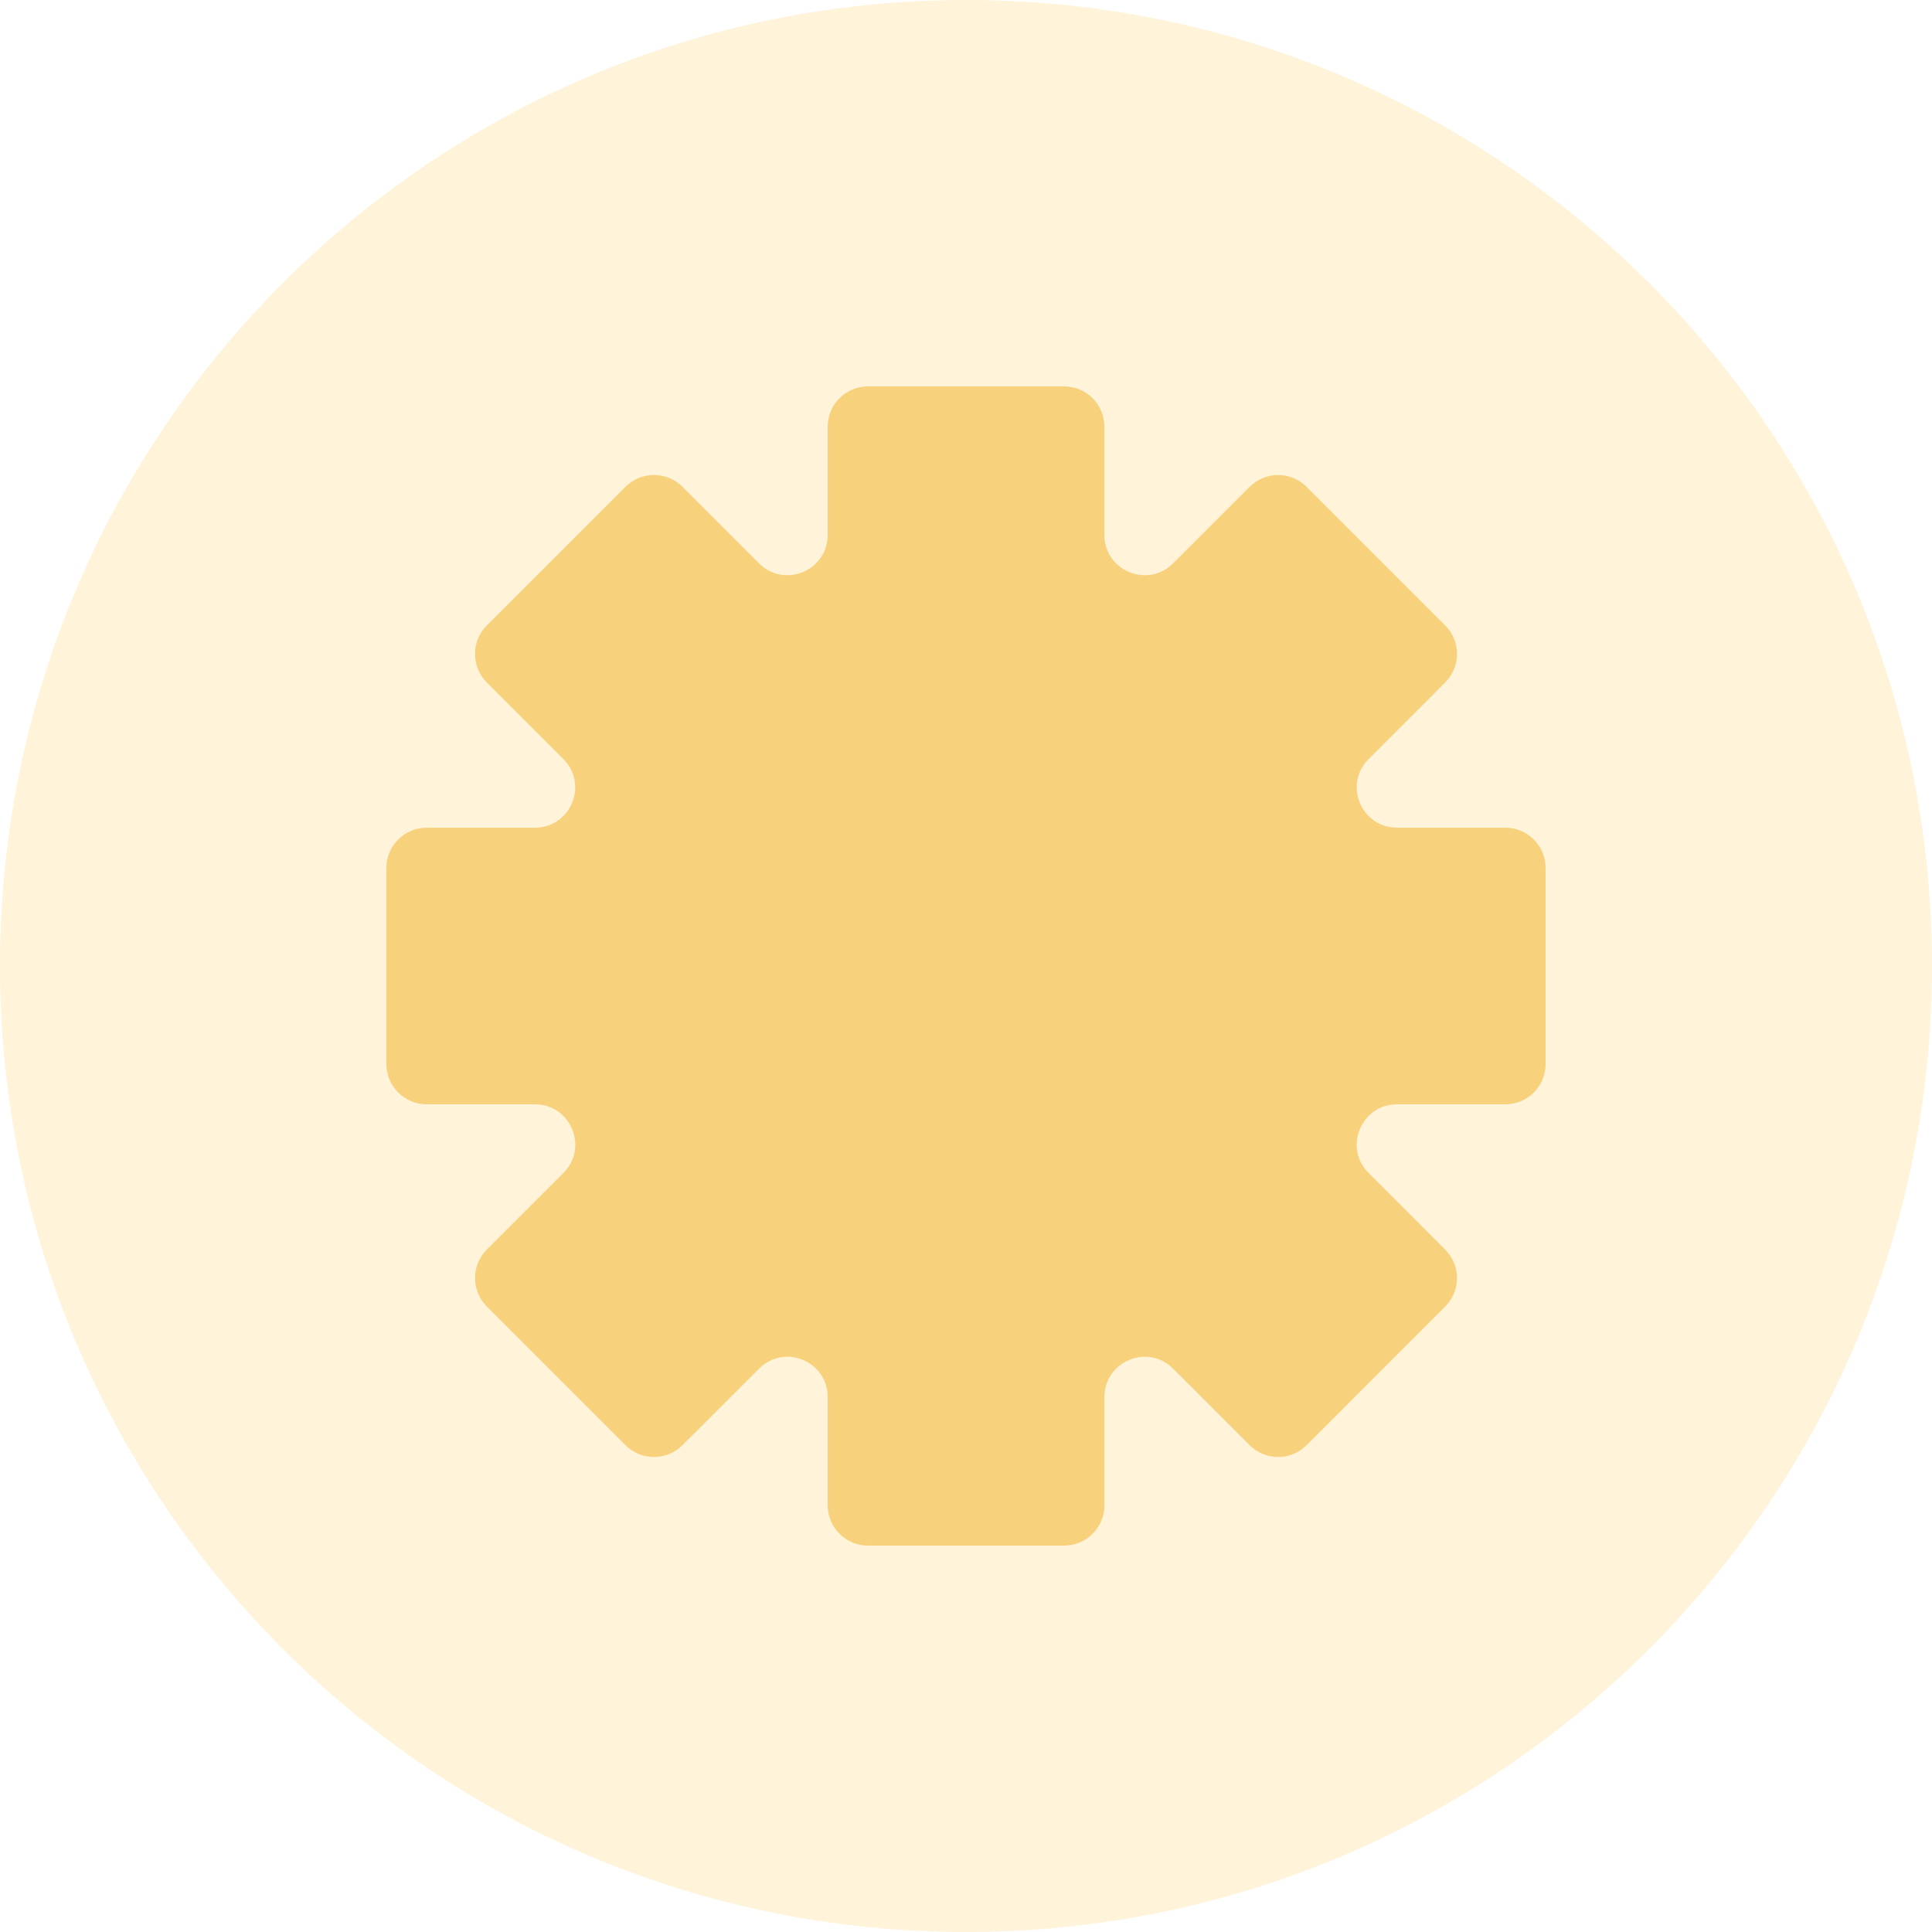
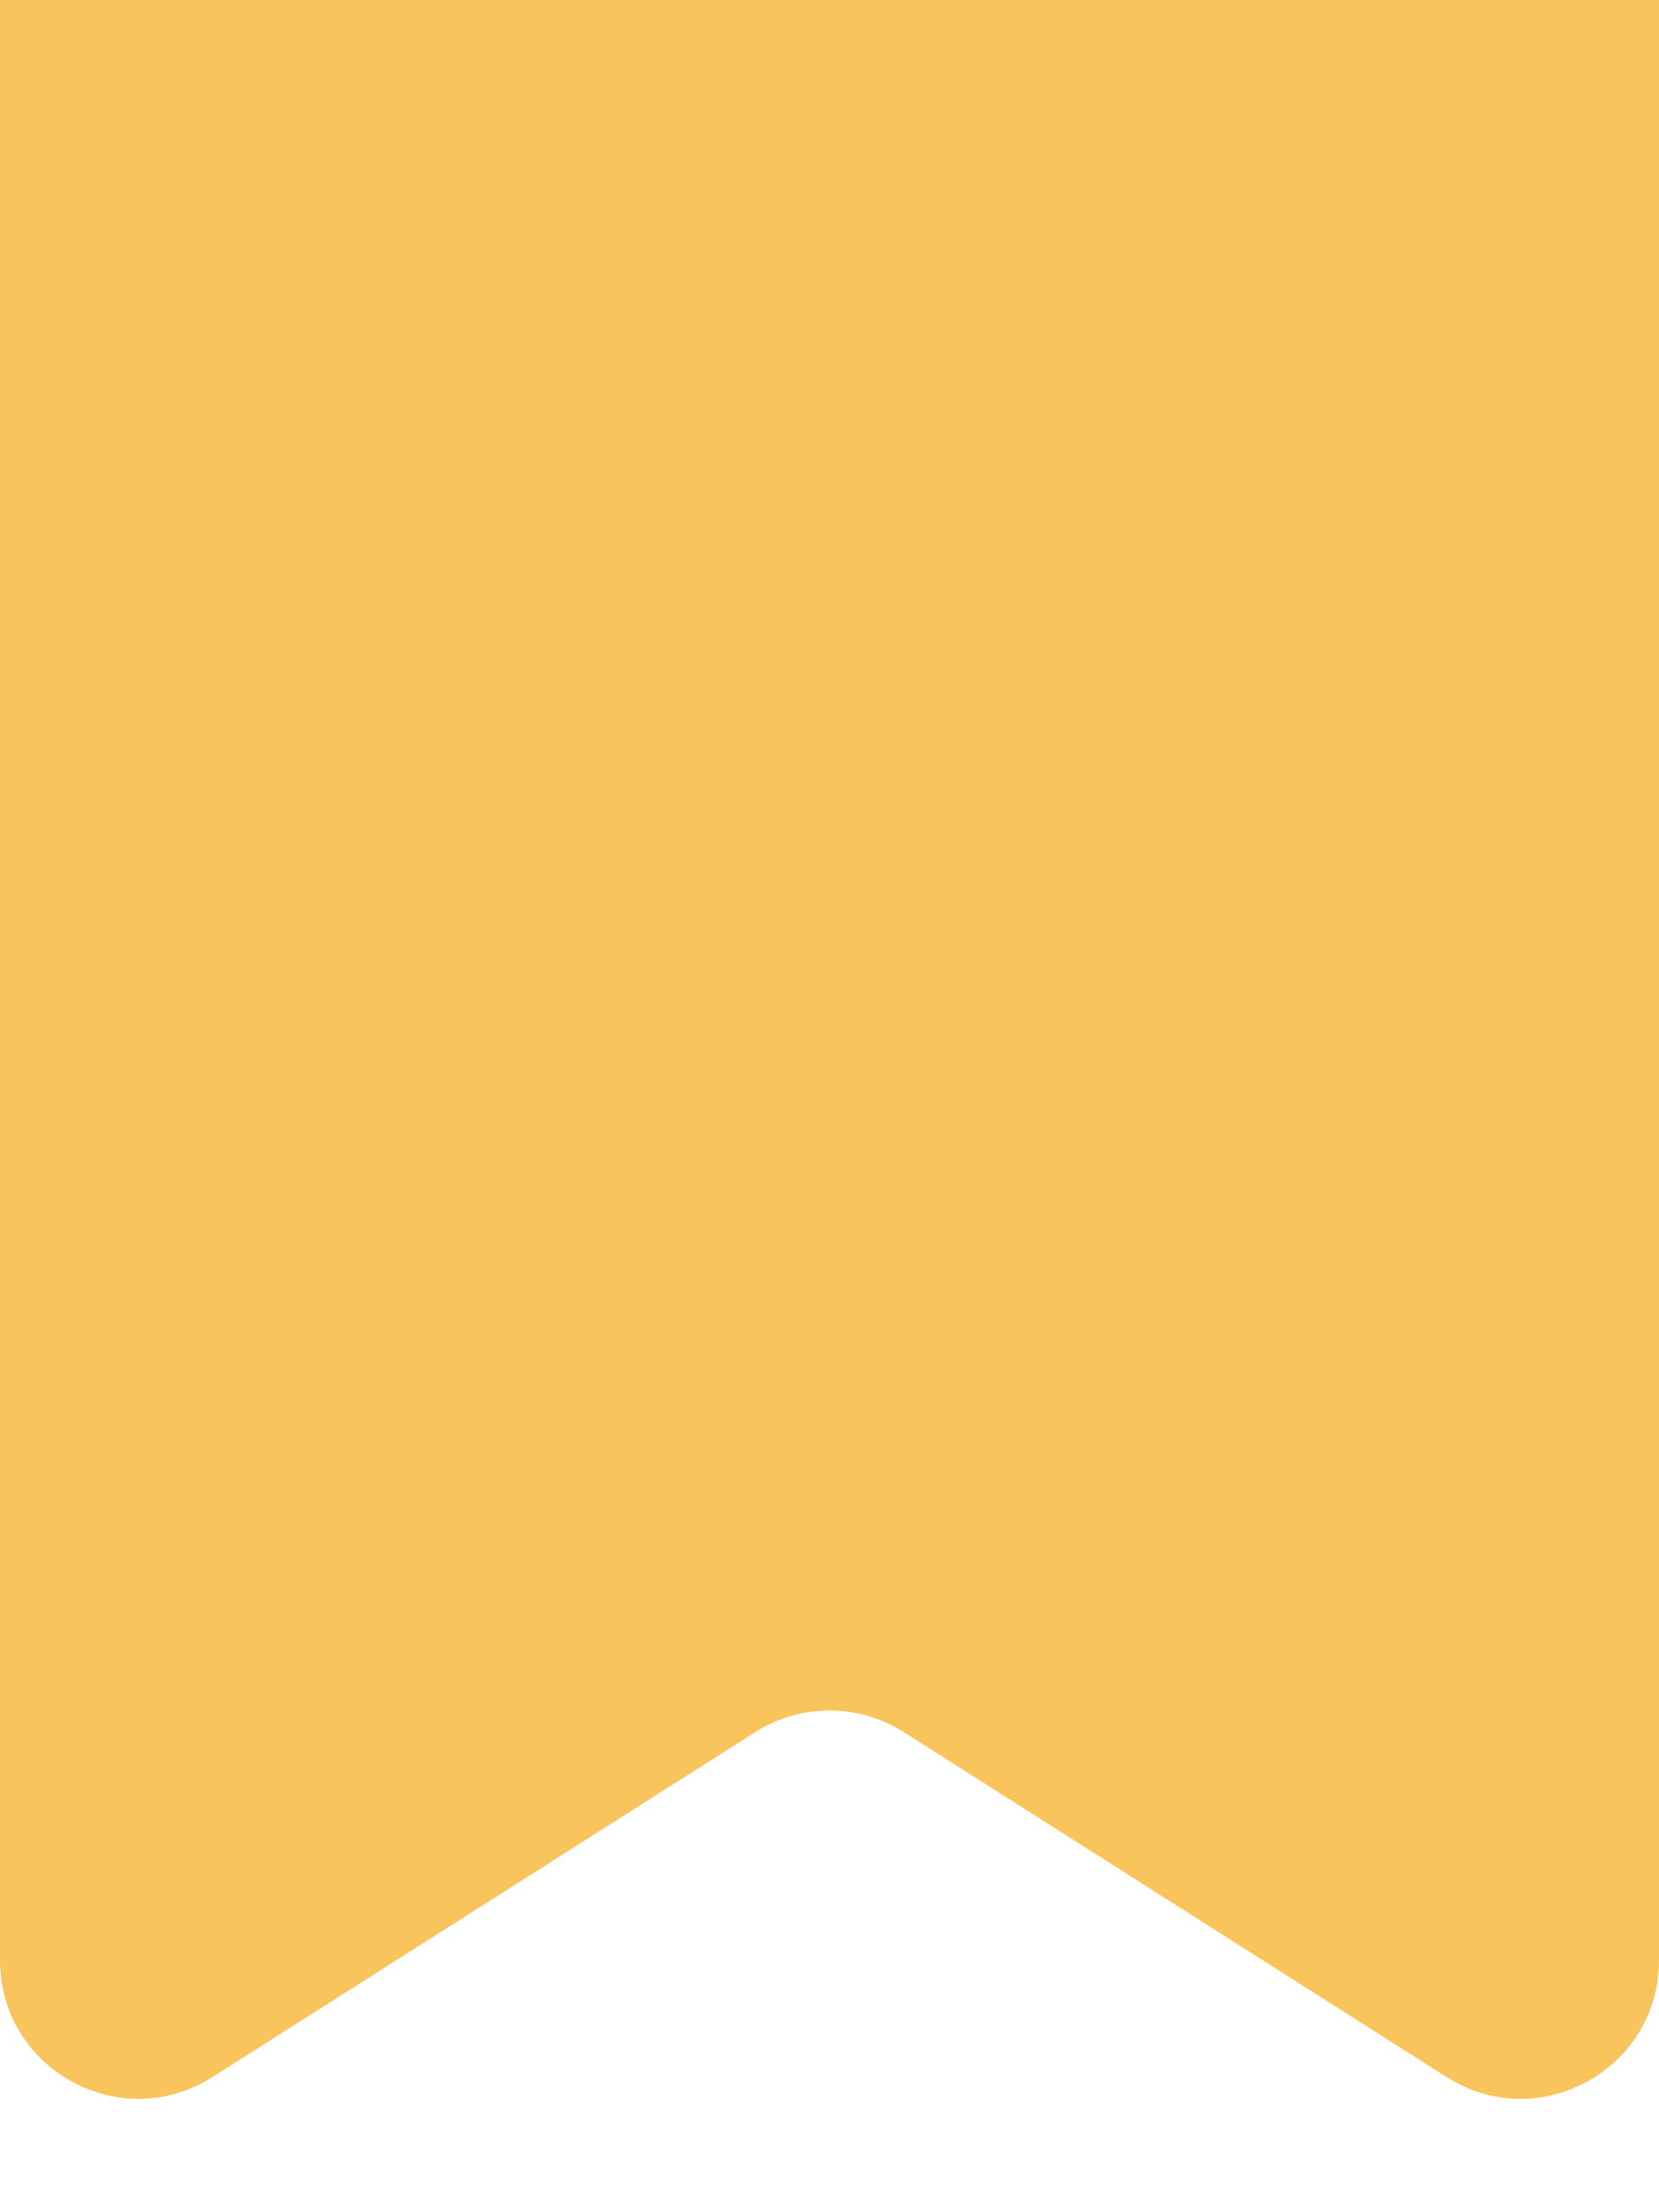
- <svg xmlns="http://www.w3.org/2000/svg" width="24" height="24" viewBox="0 0 24 24" fill="none">
-   <circle cx="12" cy="12" r="12" fill="#FFF3DA" />
-   <path d="M6.047 15.523C5.852 15.719 5.852 16.035 6.048 16.23L7.77 17.953C7.966 18.148 8.282 18.148 8.477 17.953L9.429 17.002C9.744 16.686 10.282 16.91 10.282 17.355V18.7C10.282 18.976 10.506 19.2 10.782 19.2H13.219C13.495 19.2 13.719 18.976 13.719 18.7V17.355C13.719 16.91 14.258 16.686 14.573 17.002L15.524 17.953C15.719 18.148 16.035 18.148 16.231 17.953L17.953 16.23C18.148 16.035 18.148 15.719 17.953 15.524L17.001 14.571C16.686 14.256 16.909 13.718 17.355 13.718H18.7C18.976 13.718 19.2 13.494 19.2 13.218V10.782C19.2 10.506 18.976 10.282 18.7 10.282H17.355C16.91 10.282 16.686 9.744 17.002 9.429L17.953 8.477C18.148 8.282 18.148 7.966 17.953 7.77L16.231 6.048C16.035 5.852 15.719 5.852 15.523 6.048L14.573 6.998C14.258 7.313 13.719 7.09 13.719 6.645V5.3C13.719 5.024 13.495 4.8 13.219 4.8H10.782C10.506 4.8 10.282 5.024 10.282 5.3V6.645C10.282 7.09 9.744 7.313 9.429 6.998L8.478 6.047C8.282 5.852 7.966 5.852 7.77 6.047L6.047 7.77C5.852 7.966 5.852 8.282 6.047 8.478L6.998 9.429C7.313 9.744 7.09 10.282 6.645 10.282H5.3C5.024 10.282 4.8 10.506 4.8 10.782V13.218C4.8 13.494 5.024 13.718 5.3 13.718H6.645C7.091 13.718 7.314 14.256 6.999 14.571L6.047 15.523Z" fill="#F8D17C" />
+ <svg xmlns="http://www.w3.org/2000/svg" width="24" height="32" viewBox="0 0 24 32" fill="none">
+   <path d="M0 28.36V0H24V28.36C24 29.937 22.259 30.894 20.927 30.048L13.073 25.057C12.418 24.641 11.582 24.641 10.927 25.057L3.073 30.048C1.741 30.894 0 29.937 0 28.36Z" fill="#F9C45C" />
</svg>
